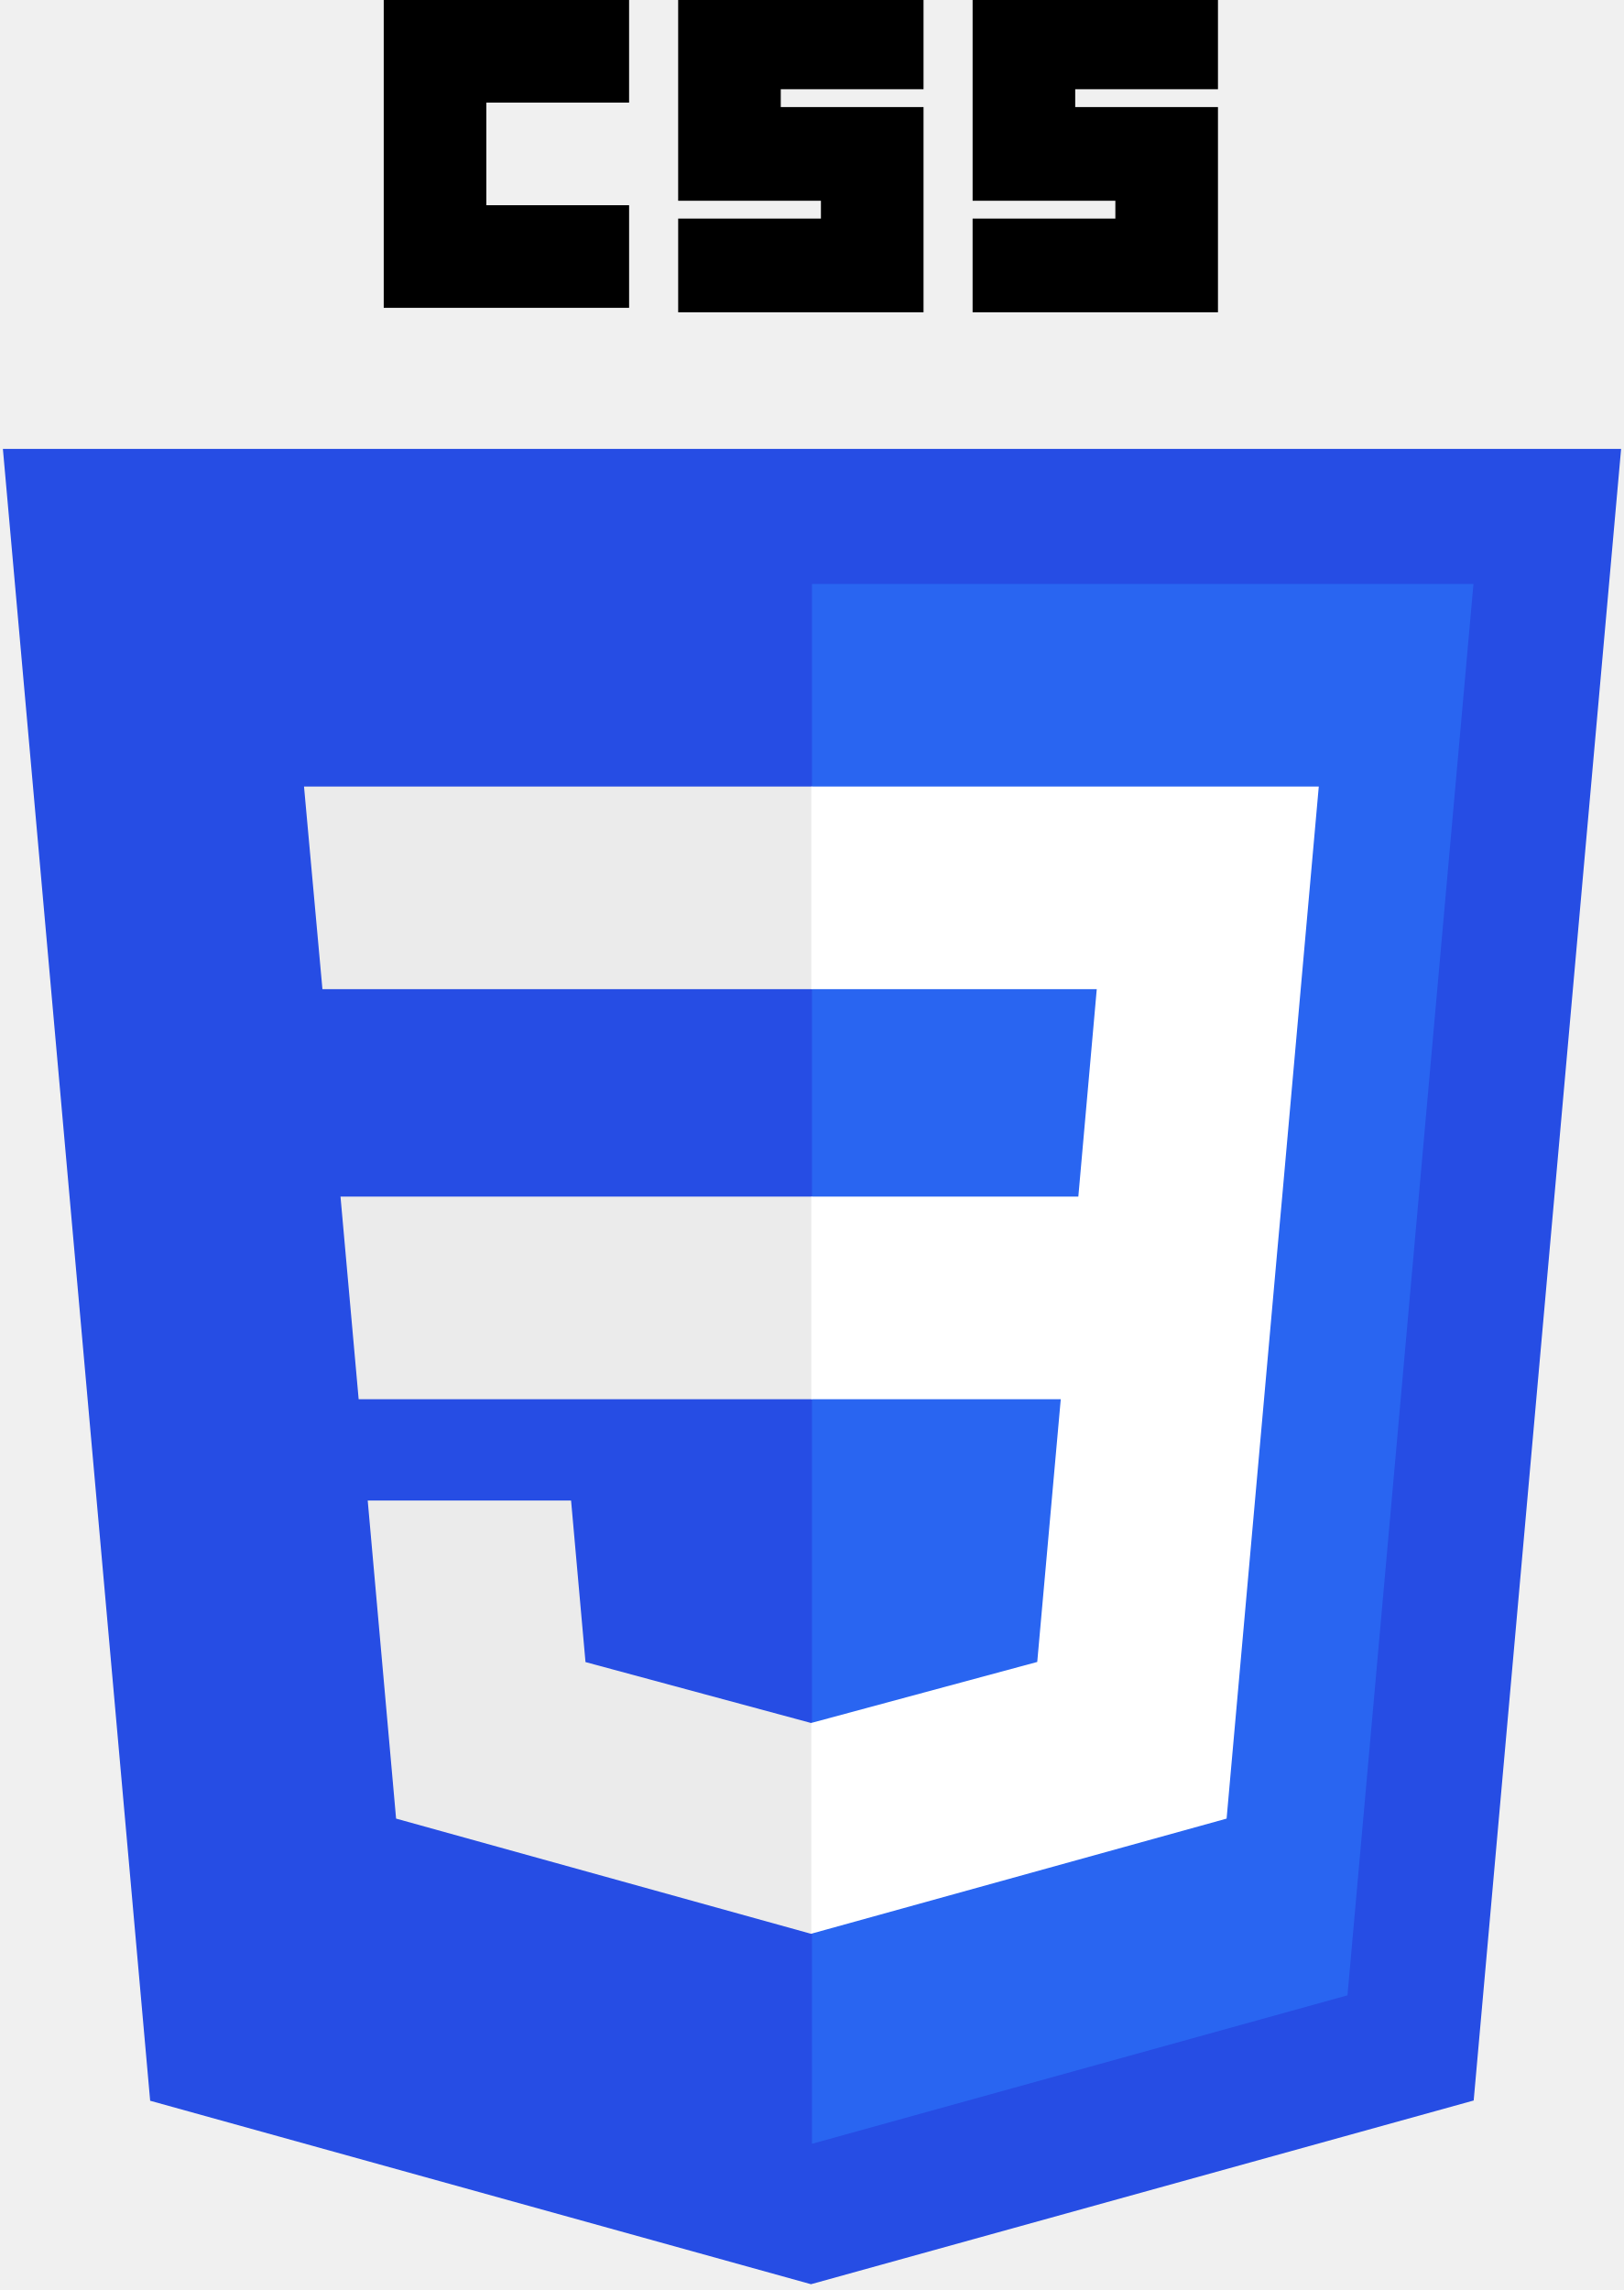
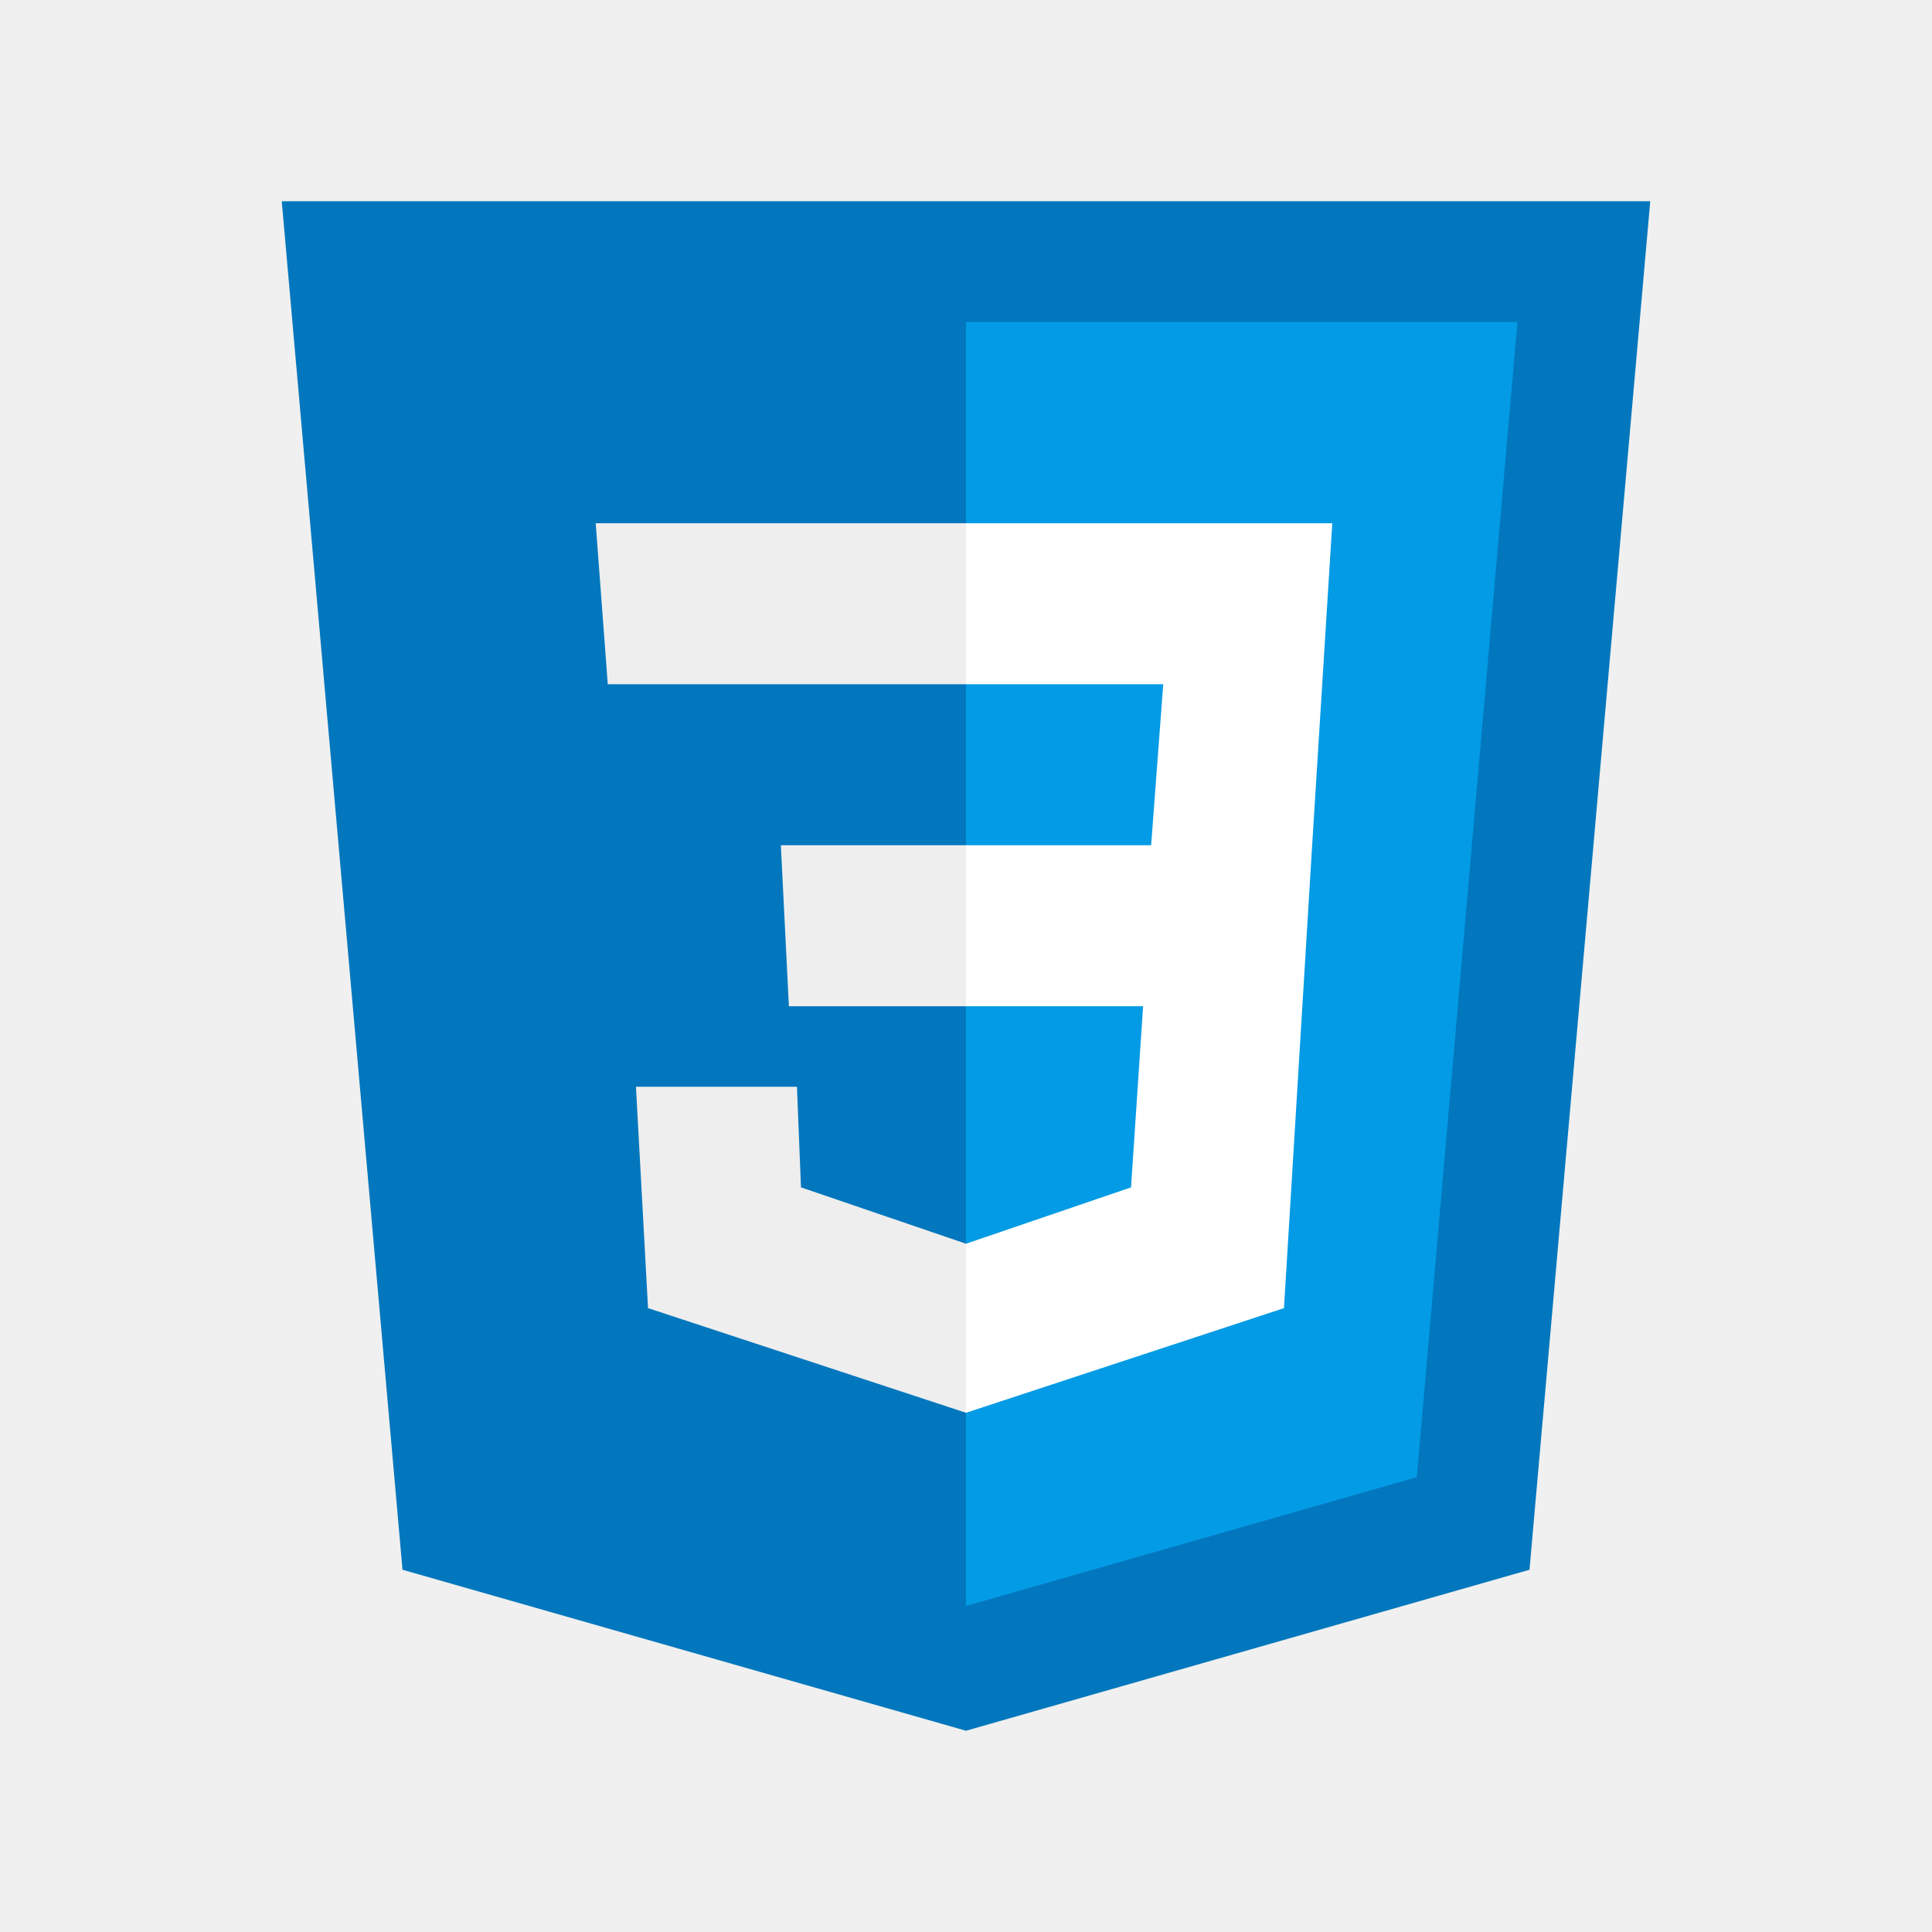
- <svg xmlns="http://www.w3.org/2000/svg" width="1773" height="2500" preserveAspectRatio="xMidYMid" viewBox="0 0 256 361" id="css">
-   <path fill="#264DE4" d="M127.844 360.088L23.662 331.166.445 70.766h255.11l-23.241 260.36-104.47 28.962z" />
-   <path fill="#2965F1" d="M212.417 314.547l19.86-222.49H128V337.95l84.417-23.403z" />
-   <path fill="#EBEBEB" d="M53.669 188.636l2.862 31.937H128v-31.937H53.669zM47.917 123.995l2.903 31.937H128v-31.937H47.917zM128 271.58l-.14.037-35.568-9.604-2.274-25.471h-32.06l4.474 50.146 65.421 18.16.147-.04V271.58z" />
-   <path d="M60.484 0h38.68v16.176H76.66v16.176h22.506v16.175H60.484V0zM106.901 0h38.681v14.066h-22.505v2.813h22.505v32.352h-38.68V34.46h22.505v-2.813H106.9V0zM153.319 0H192v14.066h-22.505v2.813H192v32.352h-38.681V34.46h22.505v-2.813H153.32V0z" />
-   <path fill="#FFF" d="M202.127 188.636l5.765-64.641H127.89v31.937h45.002l-2.906 32.704H127.89v31.937h39.327l-3.708 41.42-35.62 9.614v33.226l65.473-18.145.48-5.396 7.506-84.08.779-8.576z" />
+ <svg xmlns="http://www.w3.org/2000/svg" viewBox="0 0 48 48" width="96px" height="96px">
+   <path fill="#0277BD" d="M41,5H7l3,34l14,4l14-4L41,5L41,5z" />
+   <path fill="#039BE5" d="M24 8L24 39.9 35.2 36.7 37.7 8z" />
+   <path fill="#FFF" d="M33.1 13L24 13 24 17 28.9 17 28.6 21 24 21 24 25 28.4 25 28.1 29.5 24 30.9 24 35.1 31.9 32.5 32.6 21 32.6 21z" />
+   <path fill="#EEE" d="M24,13v4h-8.9l-0.3-4H24z M19.4,21l0.2,4H24v-4H19.4z M19.8,27h-4l0.3,5.5l7.9,2.6v-4.2l-4.1-1.4L19.8,27z" />
</svg>
